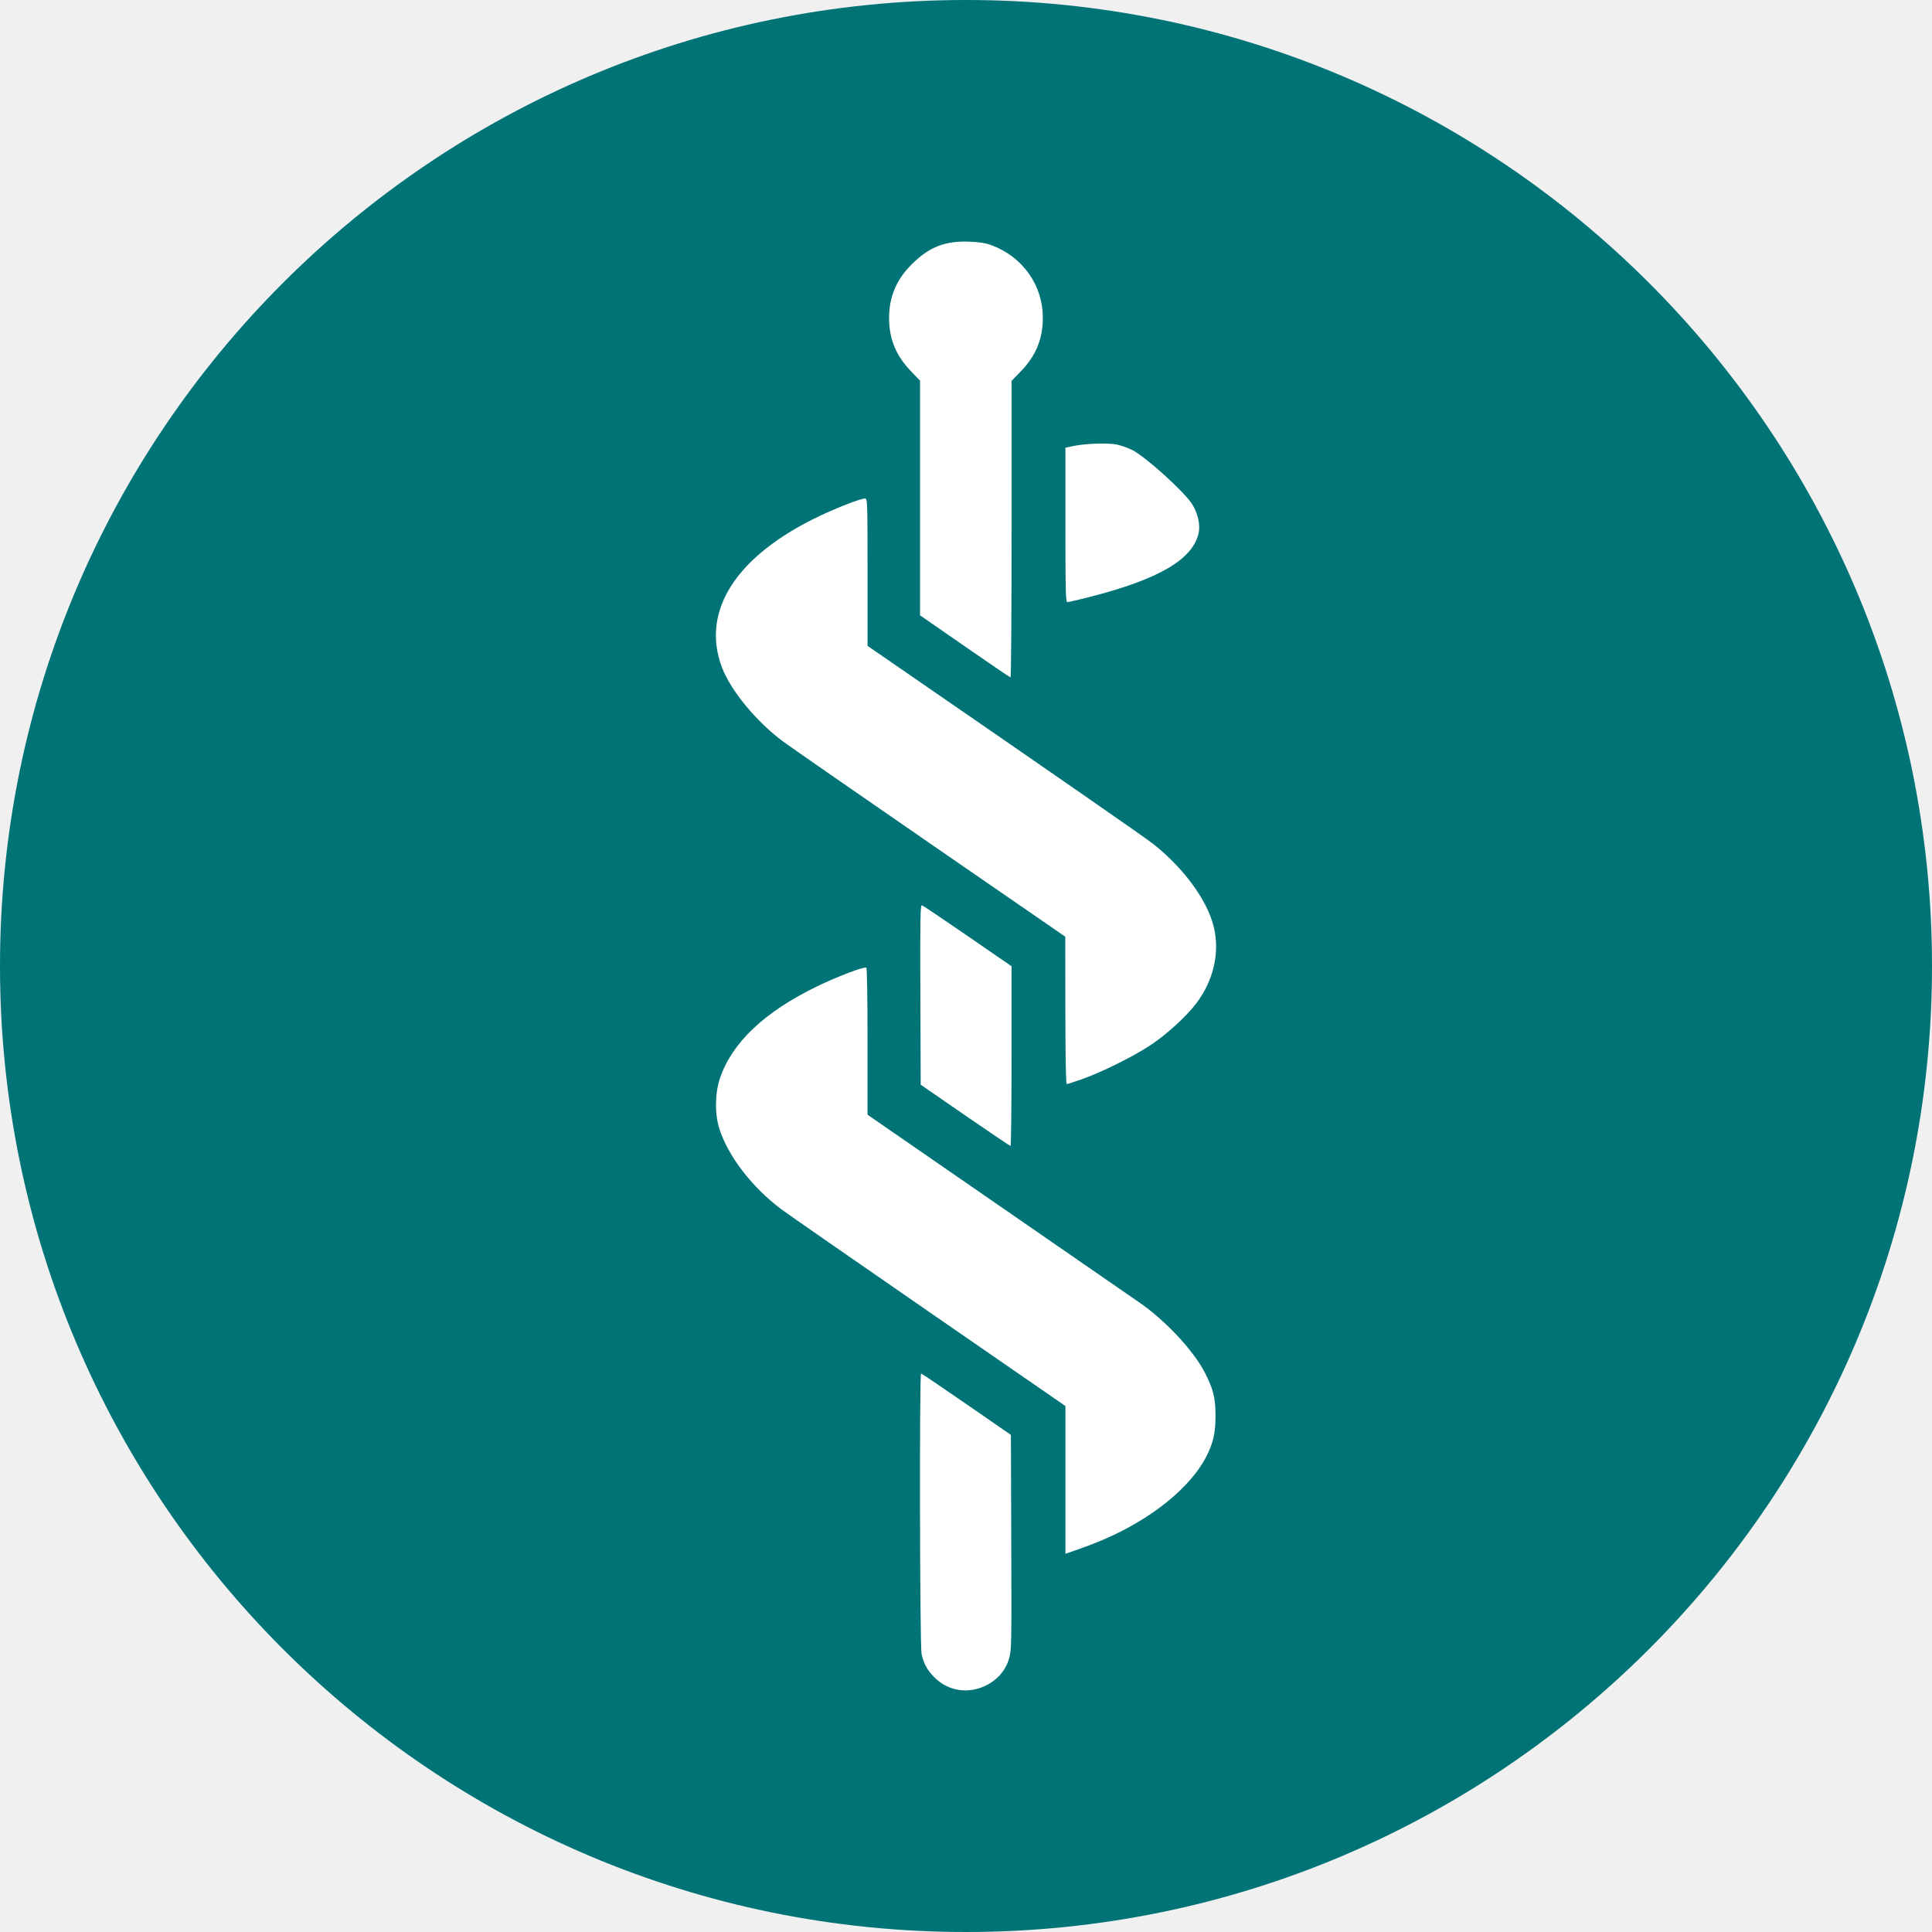
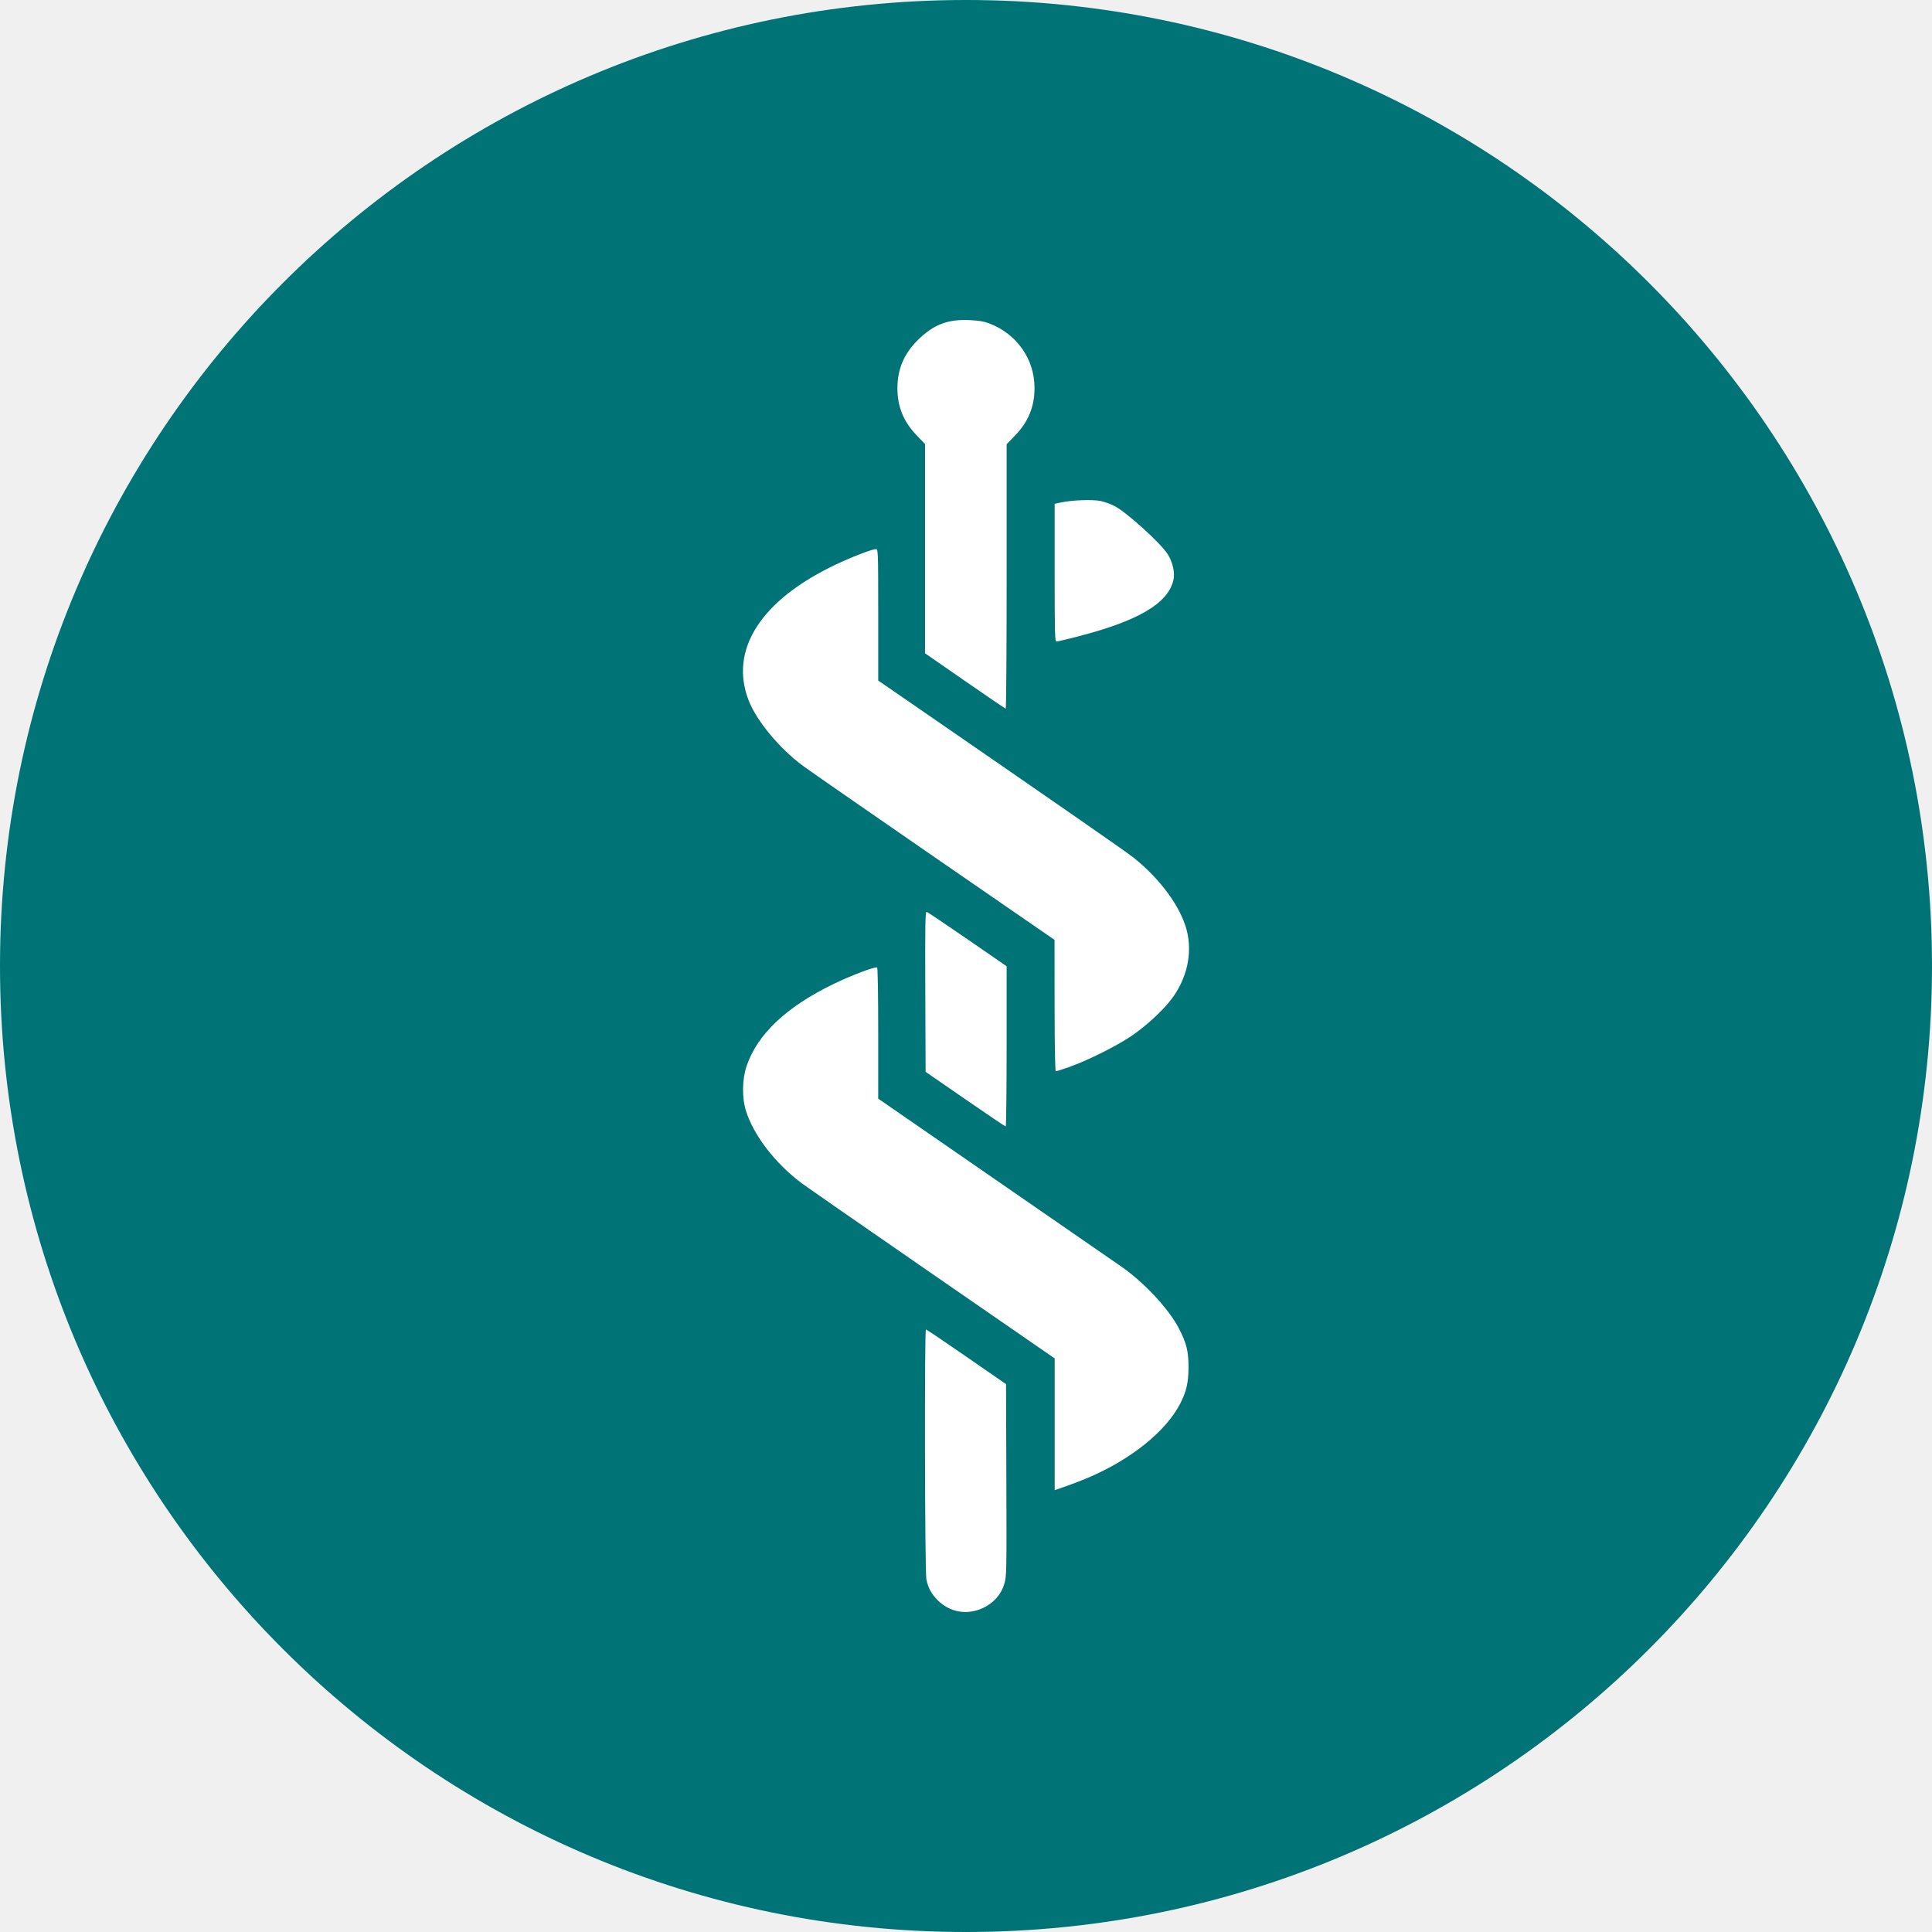
<svg xmlns="http://www.w3.org/2000/svg" viewBox="0 0 1024 1024">
  <circle cx="512" cy="512" r="512" style="fill:#007377" />
-   <path d="M522.38 893.44c6.12-2.94 10.5-7.93 12.37-14.11 1.39-4.59 1.43-6.43 1.24-61.77l-.19-57.04-23.54-16.27c-12.95-8.95-23.78-16.27-24.08-16.27-.91 0-.66 144.21.26 148.55 1.1 5.19 3.01 8.7 6.78 12.47 7.29 7.29 17.68 8.99 27.16 4.45Zm62.3-77.34c25.65-10.95 46.37-27.7 54.79-44.3 3.58-7.05 4.77-12.39 4.78-21.35.01-9.53-1.19-14.33-5.79-23.19-5.96-11.49-20.72-27.3-34.21-36.66-3.9-2.7-37.99-26.25-75.76-52.34l-68.67-47.43v-38.77c0-22.33-.27-38.93-.64-39.16-1.16-.72-15.2 4.6-26.11 9.89-27.83 13.5-44.98 29.7-51.43 48.57-2.7 7.91-2.87 18.86-.41 26.76 4.53 14.5 17.4 31.24 32.96 42.87 2.93 2.19 37.99 26.54 77.92 54.11l72.6 50.13v78.31l6.96-2.42c3.83-1.33 9.69-3.59 13.02-5.01Zm-48.53-256.33v-47.63l-23.3-16.05c-12.81-8.83-23.73-16.16-24.26-16.29-.8-.19-.93 7.74-.78 47.44l.18 47.67 23.54 16.24c12.95 8.93 23.78 16.24 24.08 16.24s.53-21.43.53-47.63Zm37.25 12.24c10.29-3.59 27.35-12.05 36.4-18.06 8.56-5.68 18.99-15.21 24.26-22.16 9.28-12.25 12.65-27.29 9.15-40.95-3.58-13.99-15.77-30.64-31.78-43.37-4.27-3.4-46.83-32.94-131.45-91.25l-20.15-13.88v-39.06c-.02-38.43-.05-39.06-1.43-39.06-2.19 0-14.45 4.73-23.92 9.23-44.42 21.11-63.3 50.55-51.7 80.62 4.68 12.13 18.27 28.55 32.15 38.85 3.77 2.79 38.99 27.23 78.27 54.31l71.42 49.23.04 39.06c.02 23.96.3 39.06.71 39.06.37 0 3.98-1.15 8.03-2.57Zm-37.24-291.52v-78.61l4.89-5.05c8.03-8.28 11.72-17.3 11.68-28.58-.06-17.04-10.57-31.95-26.92-38.18-3.11-1.19-6.32-1.72-11.77-1.97-12.97-.58-21.47 2.72-30.74 11.92-8.18 8.12-12.07 17.33-12.07 28.56s3.78 20.03 11.48 28.05l4.93 5.13v124.37l23.72 16.44c13.05 9.04 23.96 16.46 24.26 16.48.29.02.54-35.33.54-78.56Zm41.54 35.86c36.67-9.38 54.49-19.85 57.61-33.86.97-4.36-.47-10.66-3.54-15.41-4.31-6.68-24.58-24.98-31.6-28.53-2.27-1.15-5.96-2.47-8.21-2.93-4.64-.97-16.77-.55-23.17.8l-4.1.87v40.93c0 35.56.14 40.93 1.05 40.93.58 0 5.96-1.26 11.95-2.79Z" style="fill:#fff" />
+   <path d="M521.256 852.151c5.458-2.622 9.364-7.072 11.031-12.583 1.24-4.093 1.276-5.734 1.106-55.084l-.169-50.865-20.992-14.509c-11.548-7.981-21.206-14.509-21.474-14.509-.811 0-.588 128.6.232 132.47.981 4.628 2.684 7.759 6.046 11.12 6.501 6.501 15.766 8.017 24.22 3.969zm55.557-68.969c22.873-9.764 41.35-24.701 48.859-39.504 3.192-6.287 4.254-11.049 4.263-19.039.008-8.499-1.062-12.779-5.164-20.68-5.315-10.246-18.477-24.345-30.507-32.692a274910 274910 0 0 0-67.559-46.674l-61.237-42.296v-34.574c0-19.912-.241-34.716-.571-34.921-1.034-.642-13.554 4.102-23.283 8.82-24.818 12.038-40.112 26.485-45.863 43.312-2.408 7.054-2.56 16.819-.366 23.864 4.04 12.93 15.517 27.858 29.392 38.229 2.613 1.953 33.878 23.667 69.486 48.253l64.741 44.704v69.833l6.207-2.158c3.415-1.186 8.641-3.201 11.611-4.468zm-43.277-228.583v-42.474l-20.778-14.313c-11.424-7.874-21.161-14.411-21.634-14.527-.714-.169-.829 6.902-.696 42.305l.161 42.51 20.992 14.482c11.548 7.964 21.206 14.482 21.473 14.482.268 0 .473-19.11.473-42.474zm33.218 10.915c9.176-3.201 24.389-10.746 32.46-16.105 7.633-5.065 16.934-13.564 21.634-19.761 8.275-10.924 11.28-24.336 8.159-36.518-3.192-12.475-14.063-27.323-28.34-38.675-3.808-3.032-41.761-29.375-117.221-81.373l-17.969-12.377v-34.832c-.018-34.271-.045-34.832-1.275-34.832-1.953 0-12.886 4.218-21.331 8.231-39.612 18.825-56.448 45.078-46.104 71.893 4.174 10.817 16.293 25.459 28.67 34.645 3.362 2.488 34.77 24.282 69.798 48.431l63.689 43.901.036 34.832c.018 21.366.267 34.832.633 34.832.33 0 3.549-1.026 7.161-2.292M533.545 305.55v-70.101l4.36-4.504c7.161-7.383 10.452-15.427 10.416-25.486-.053-15.196-9.426-28.492-24.006-34.047-2.773-1.061-5.636-1.534-10.496-1.757-11.566-.517-19.146 2.426-27.412 10.63-7.295 7.241-10.764 15.454-10.764 25.468 0 10.015 3.371 17.862 10.237 25.014l4.397 4.575v110.907l21.152 14.661c11.638 8.061 21.367 14.678 21.634 14.696.259.018.482-31.506.482-70.056m37.043 31.978c32.701-8.365 48.592-17.701 51.374-30.195.865-3.888-.419-9.506-3.157-13.742-3.843-5.957-21.919-22.276-28.179-25.442-2.024-1.025-5.315-2.202-7.321-2.613-4.138-.865-14.955-.49-20.662.714l-3.657.776v36.499c0 31.711.125 36.5.937 36.5.517 0 5.315-1.124 10.656-2.488z" style="fill:#fff" />
</svg>
